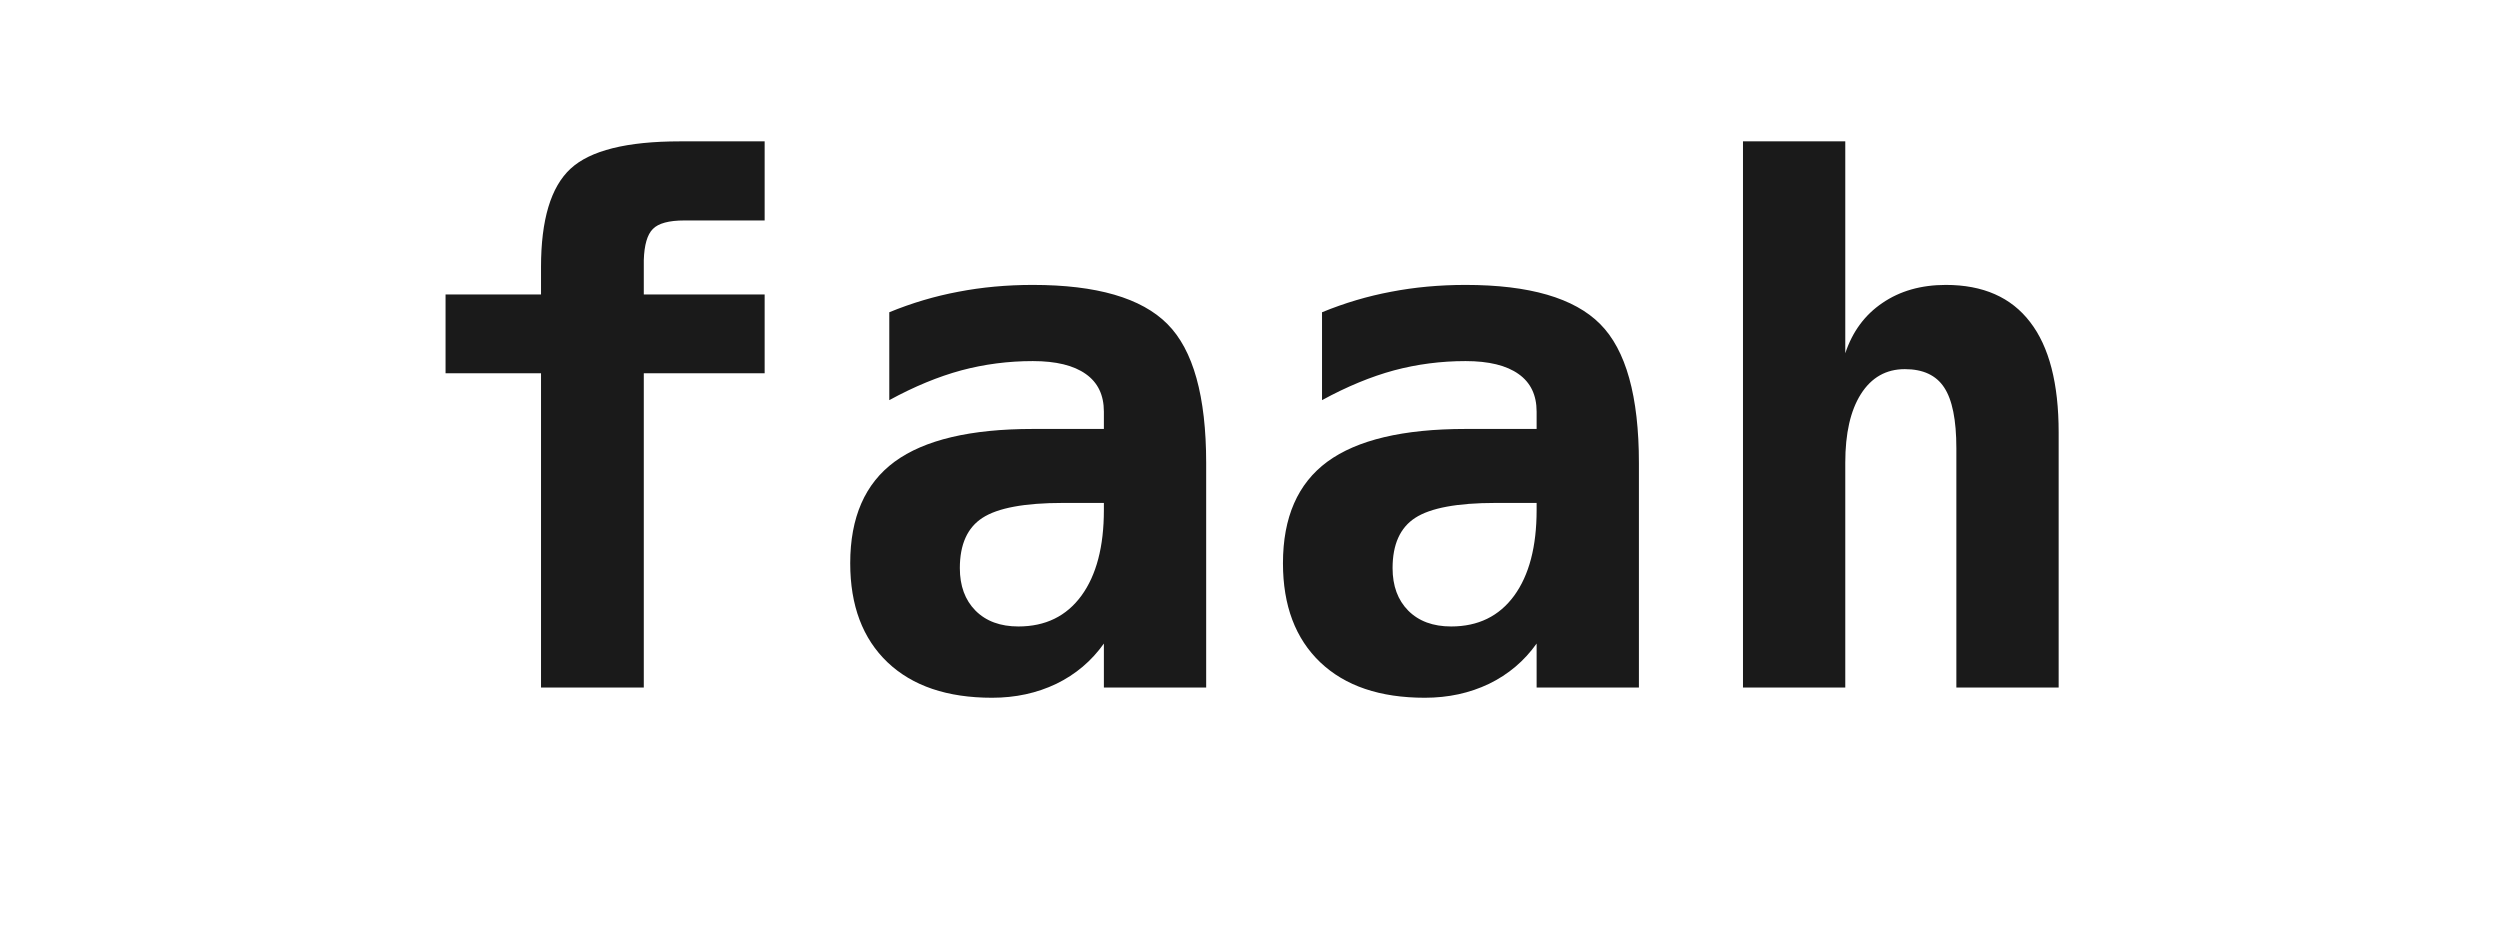
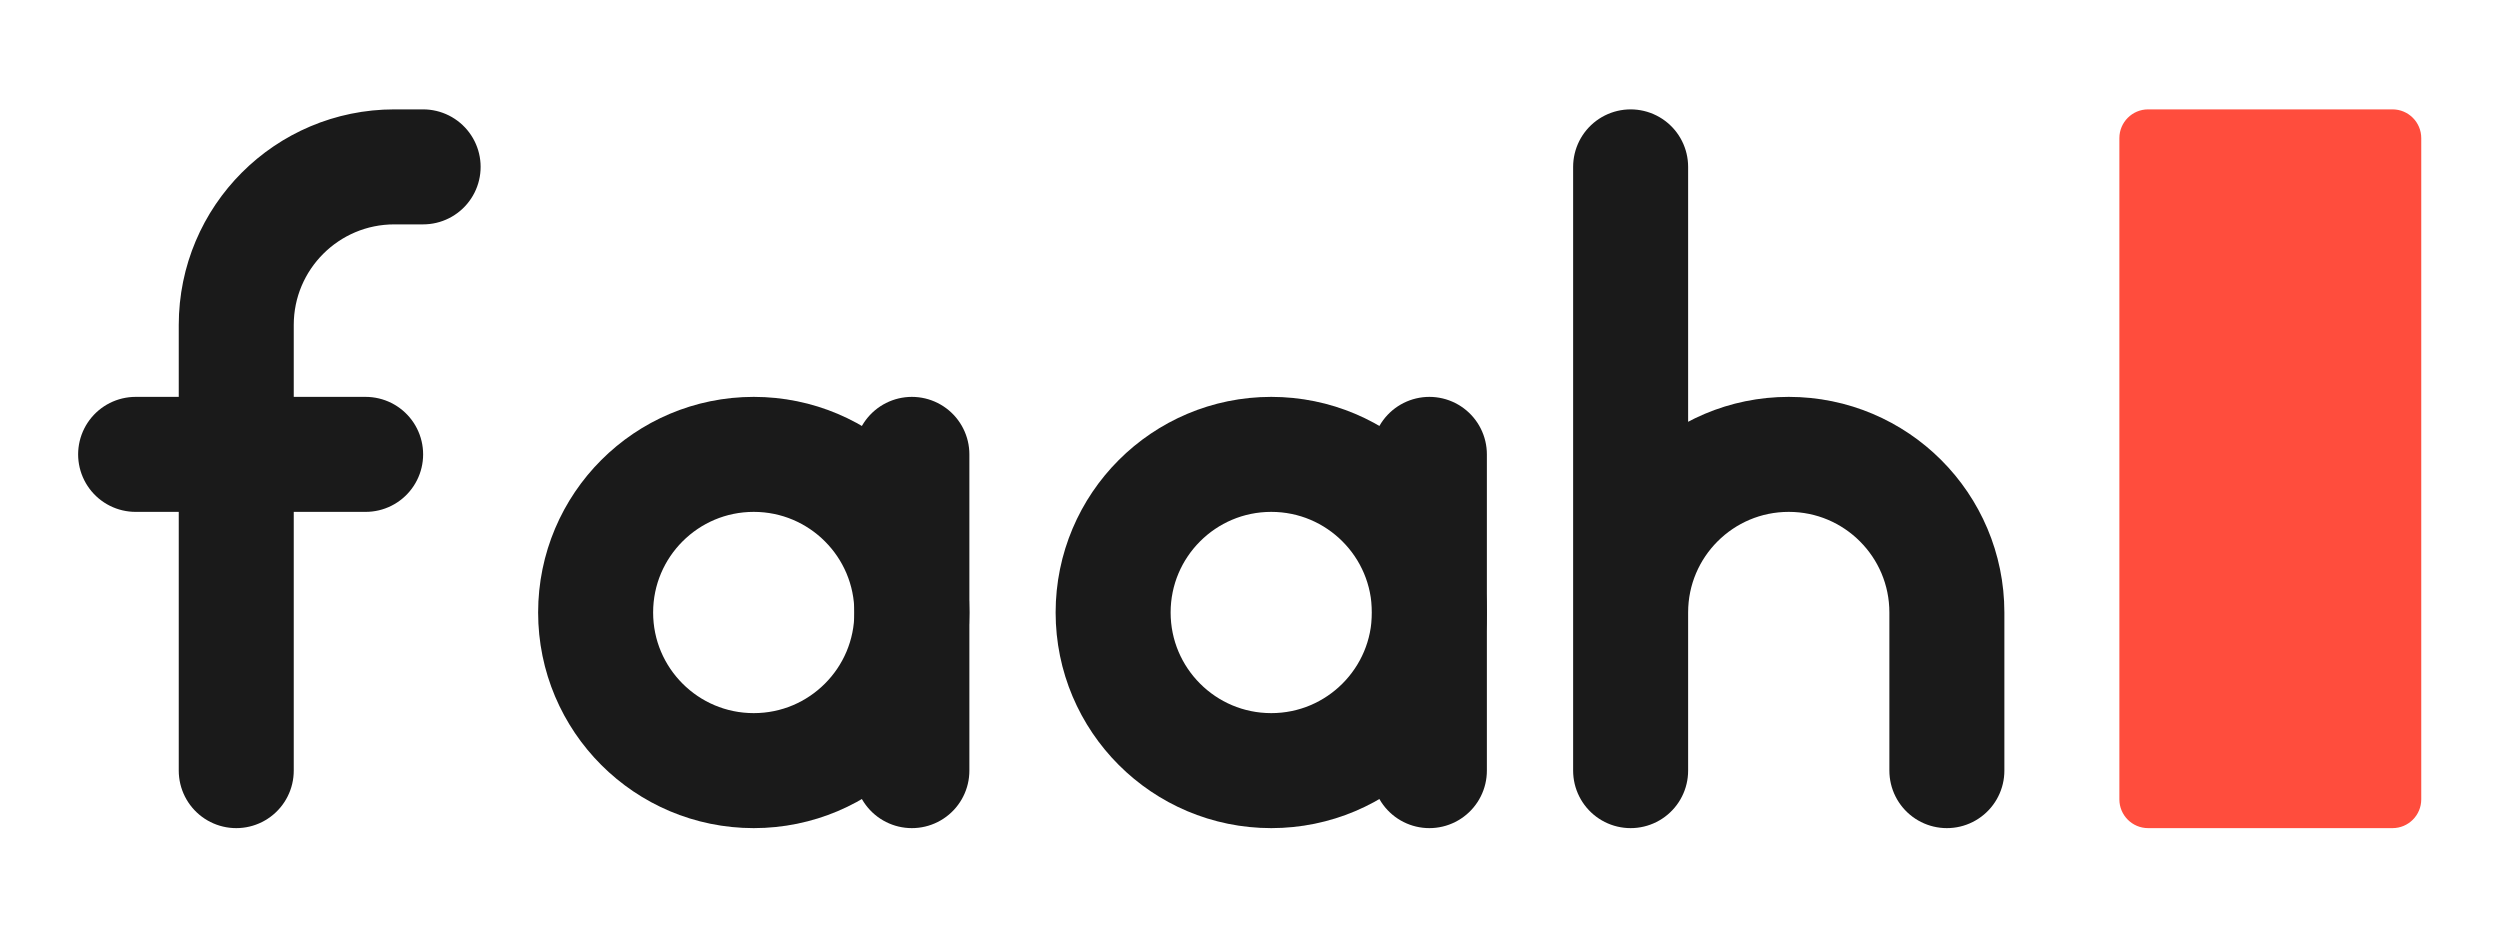
<svg xmlns="http://www.w3.org/2000/svg" viewBox="0 0 160 60" role="img" aria-label="faah">
-   <text x="80" y="44" text-anchor="middle" font-family="ui-monospace, SFMono-Regular, Menlo, Consolas, monospace" font-size="46" font-weight="600" fill="#1a1a1a">faah</text>
+   <g transform="translate(5.92 7) scale(.46)">
+     <g fill="none" stroke="#1a1a1a" stroke-width="16" stroke-linecap="round" stroke-linejoin="round">
+       <path d="M20 92V30a22 22 0 0 1 22-22h4M6 48h32" />
+       <circle cx="92" cy="70" r="22" />
+       <path d="M114 48v44" />
+       <circle cx="164" cy="70" r="22" />
+       <path d="M186 48v44" />
+       <path d="M214 8v84M214 70a22 22 0 0 1 44 0v22" />
+     </g>
+     <rect x="282" width="42" height="100" rx="4" fill="#ff4d3d" />
+   </g>
</svg>
